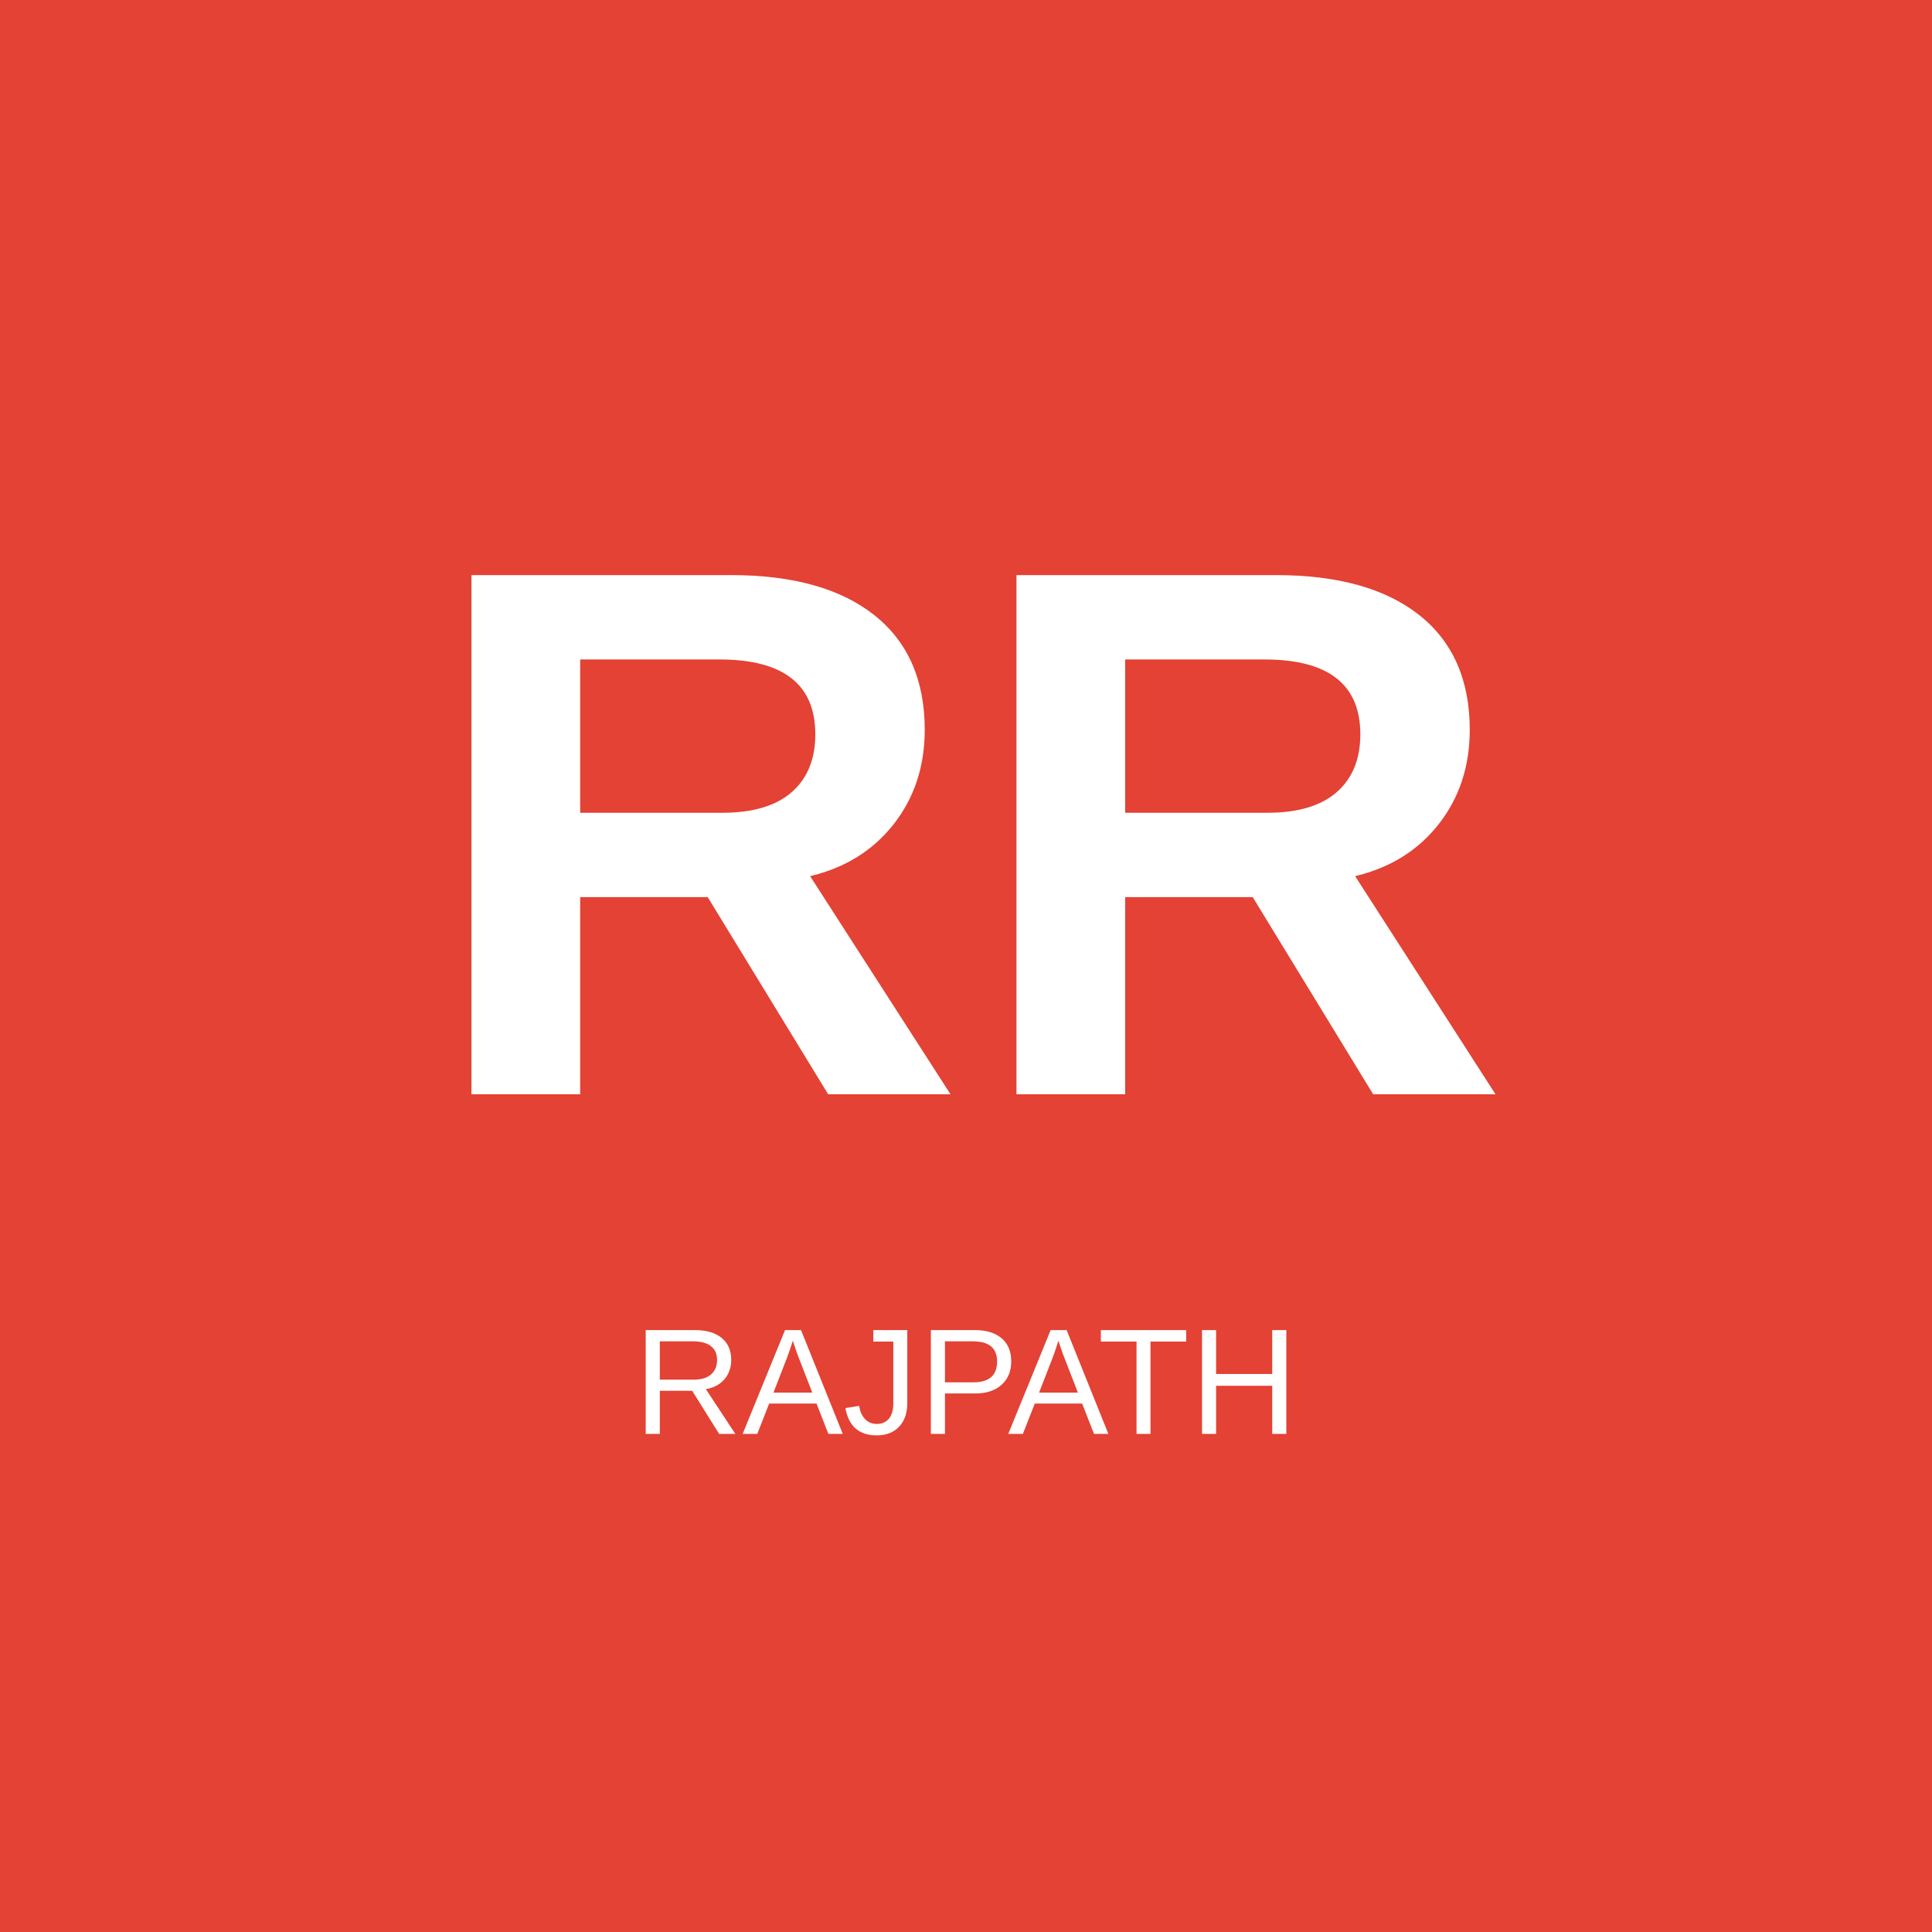
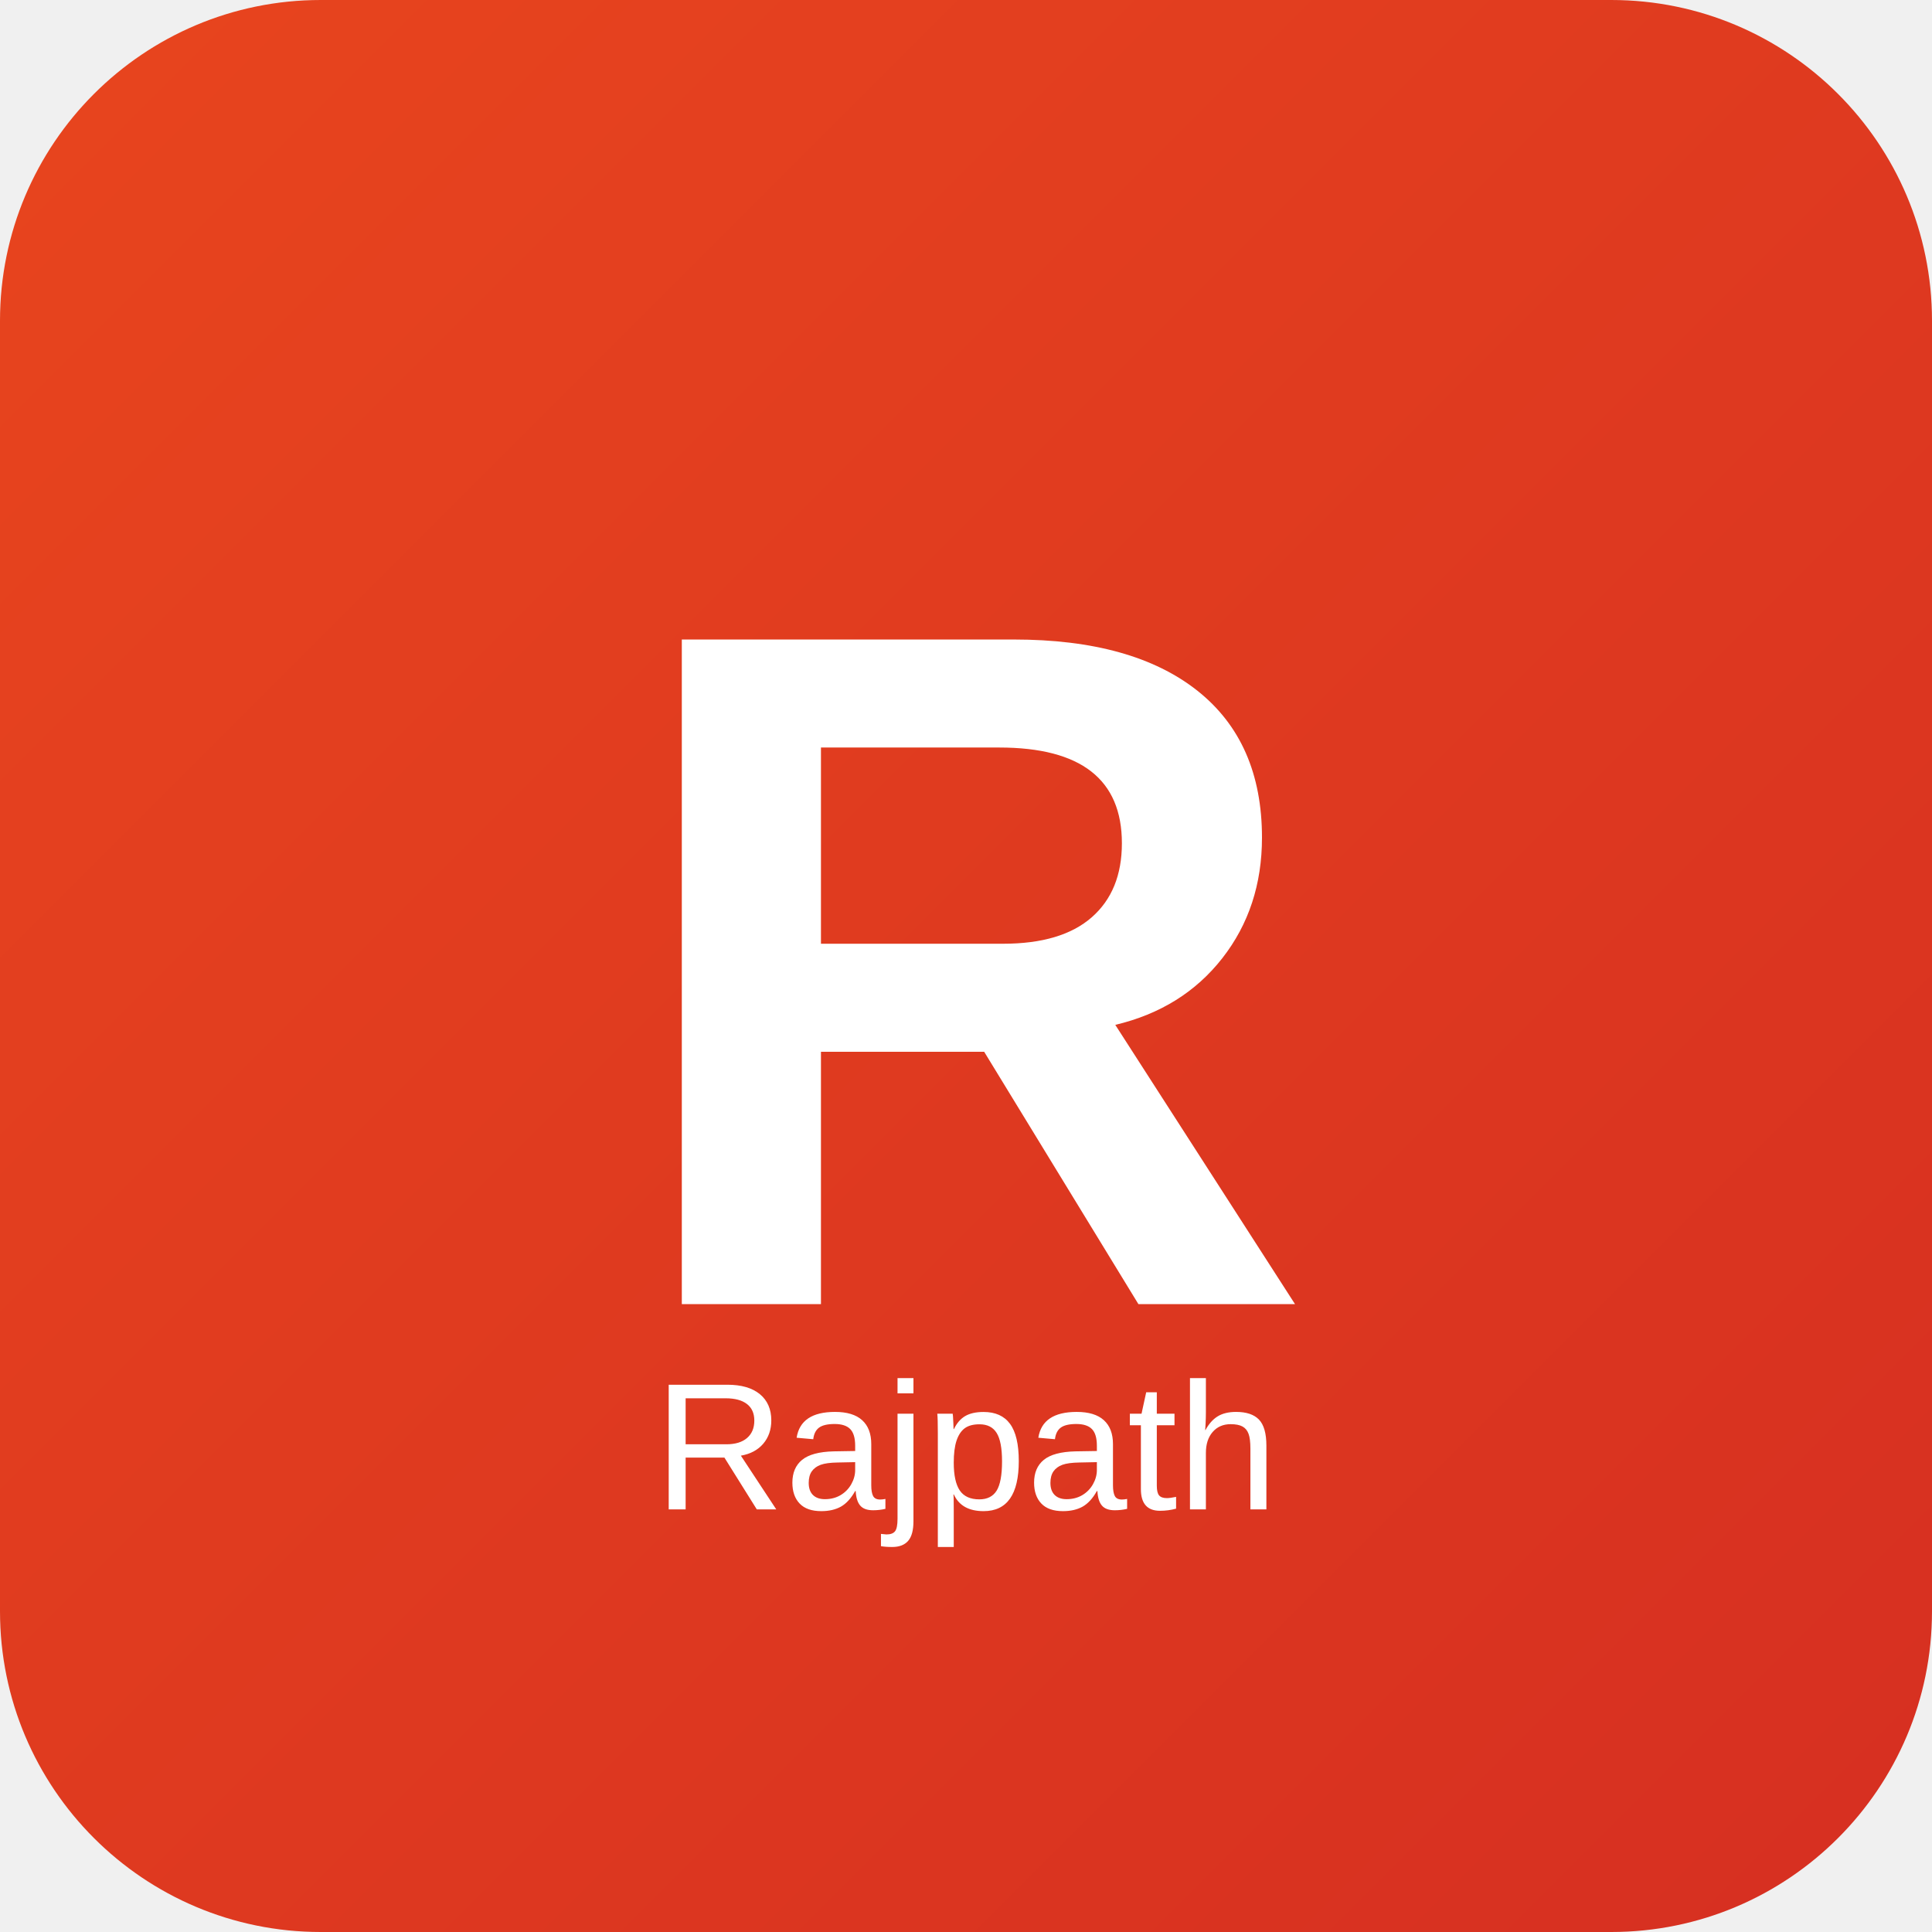
- <svg xmlns="http://www.w3.org/2000/svg" width="512" height="512" viewBox="0 0 512 512">
-   <rect width="512" height="512" fill="#E34234" />
-   <text x="256" y="290" font-family="Arial, sans-serif" font-size="200" font-weight="bold" fill="white" text-anchor="middle">RR</text>
-   <text x="256" y="380" font-family="Arial, sans-serif" font-size="40" fill="white" text-anchor="middle">RAJPATH</text>
+ <svg xmlns="http://www.w3.org/2000/svg" width="512" height="512">
+   <defs>
+     <linearGradient id="bg" x1="0%" y1="0%" x2="100%" y2="100%">
+       <stop offset="0%" style="stop-color:#E8451E;stop-opacity:1" />
+       <stop offset="100%" style="stop-color:#D62F21;stop-opacity:1" />
+     </linearGradient>
+   </defs>
+   <rect width="512" height="512" fill="url(#bg)" rx="85" />
+   <text x="256" y="256" font-size="256" fill="white" text-anchor="middle" dy=".35em" font-family="Arial, sans-serif" font-weight="bold">R</text>
+   <text x="256" y="400" font-size="48" fill="white" text-anchor="middle" font-family="Arial, sans-serif">Rajpath</text>
</svg>
